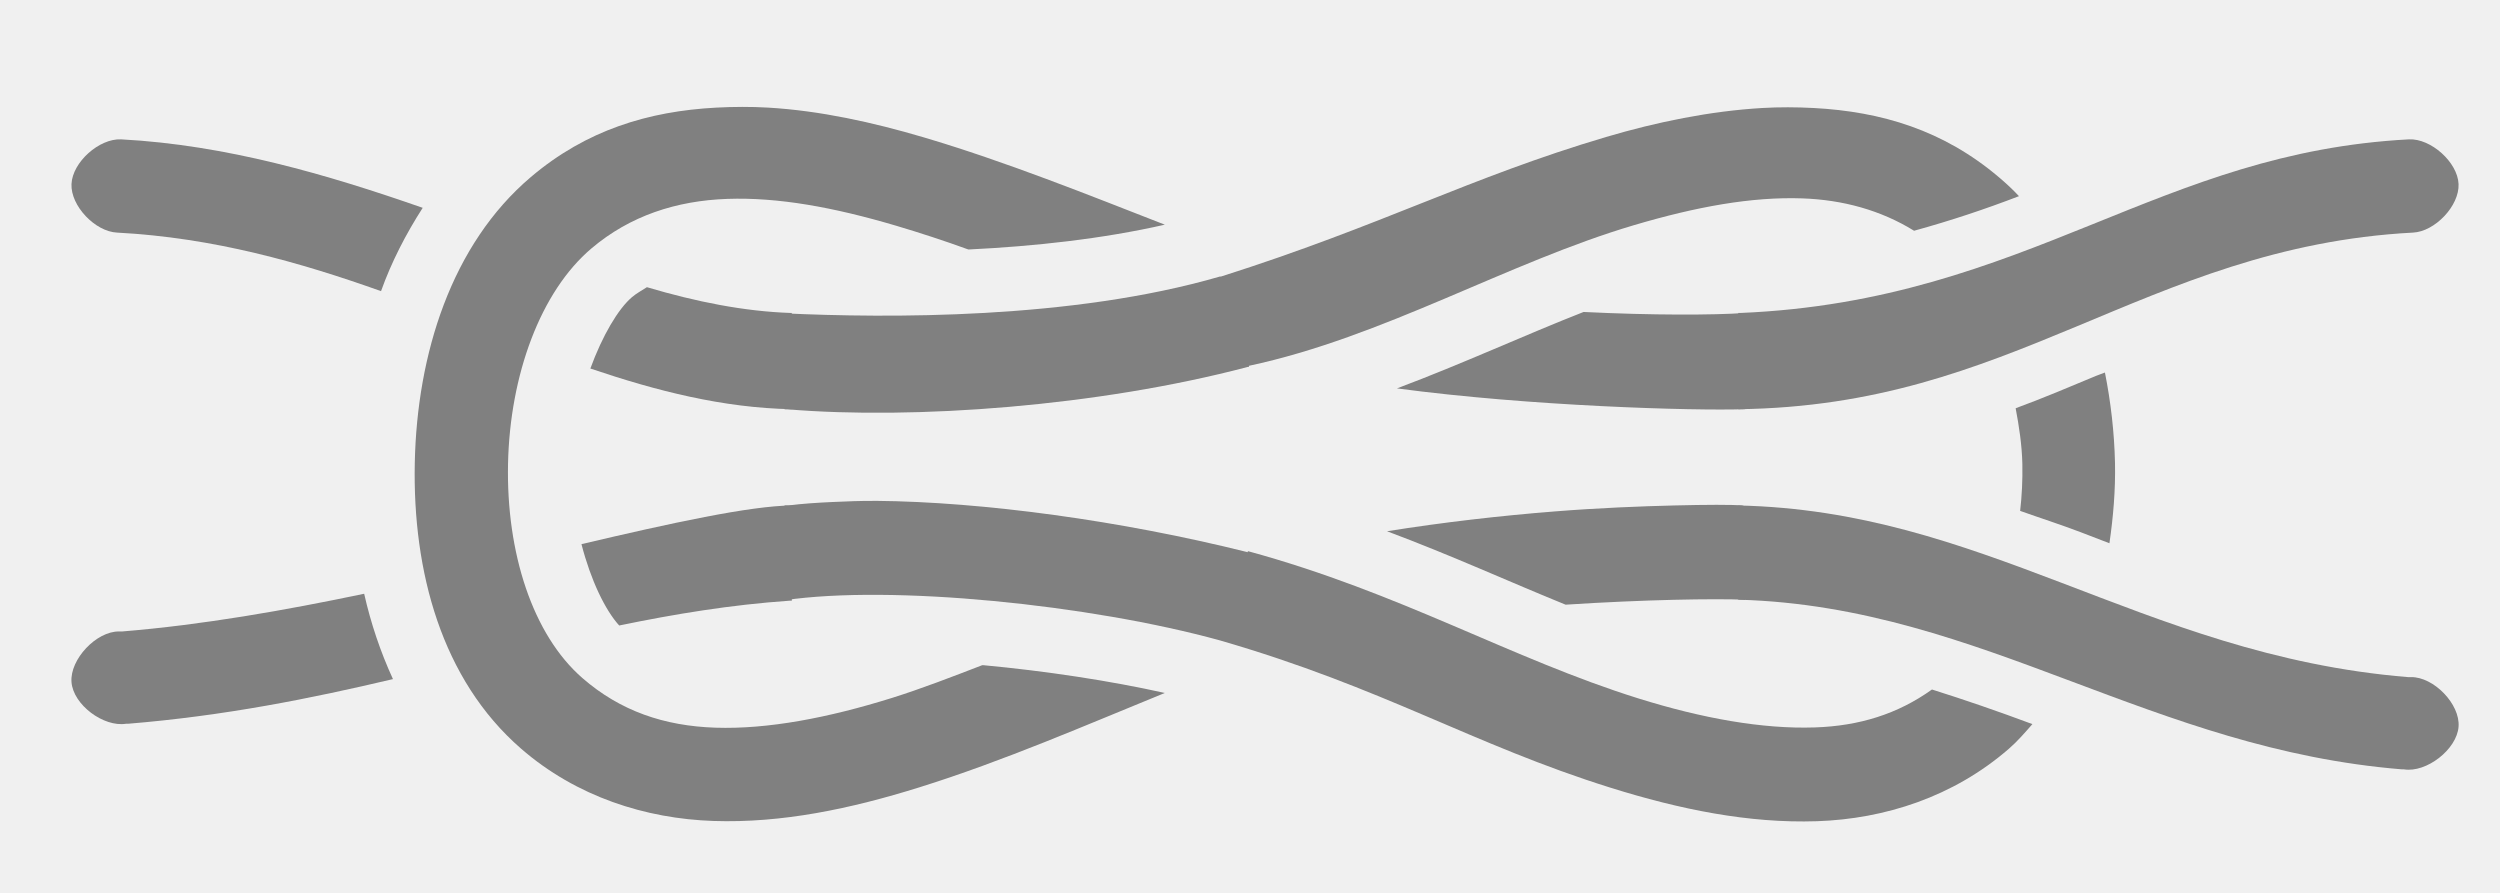
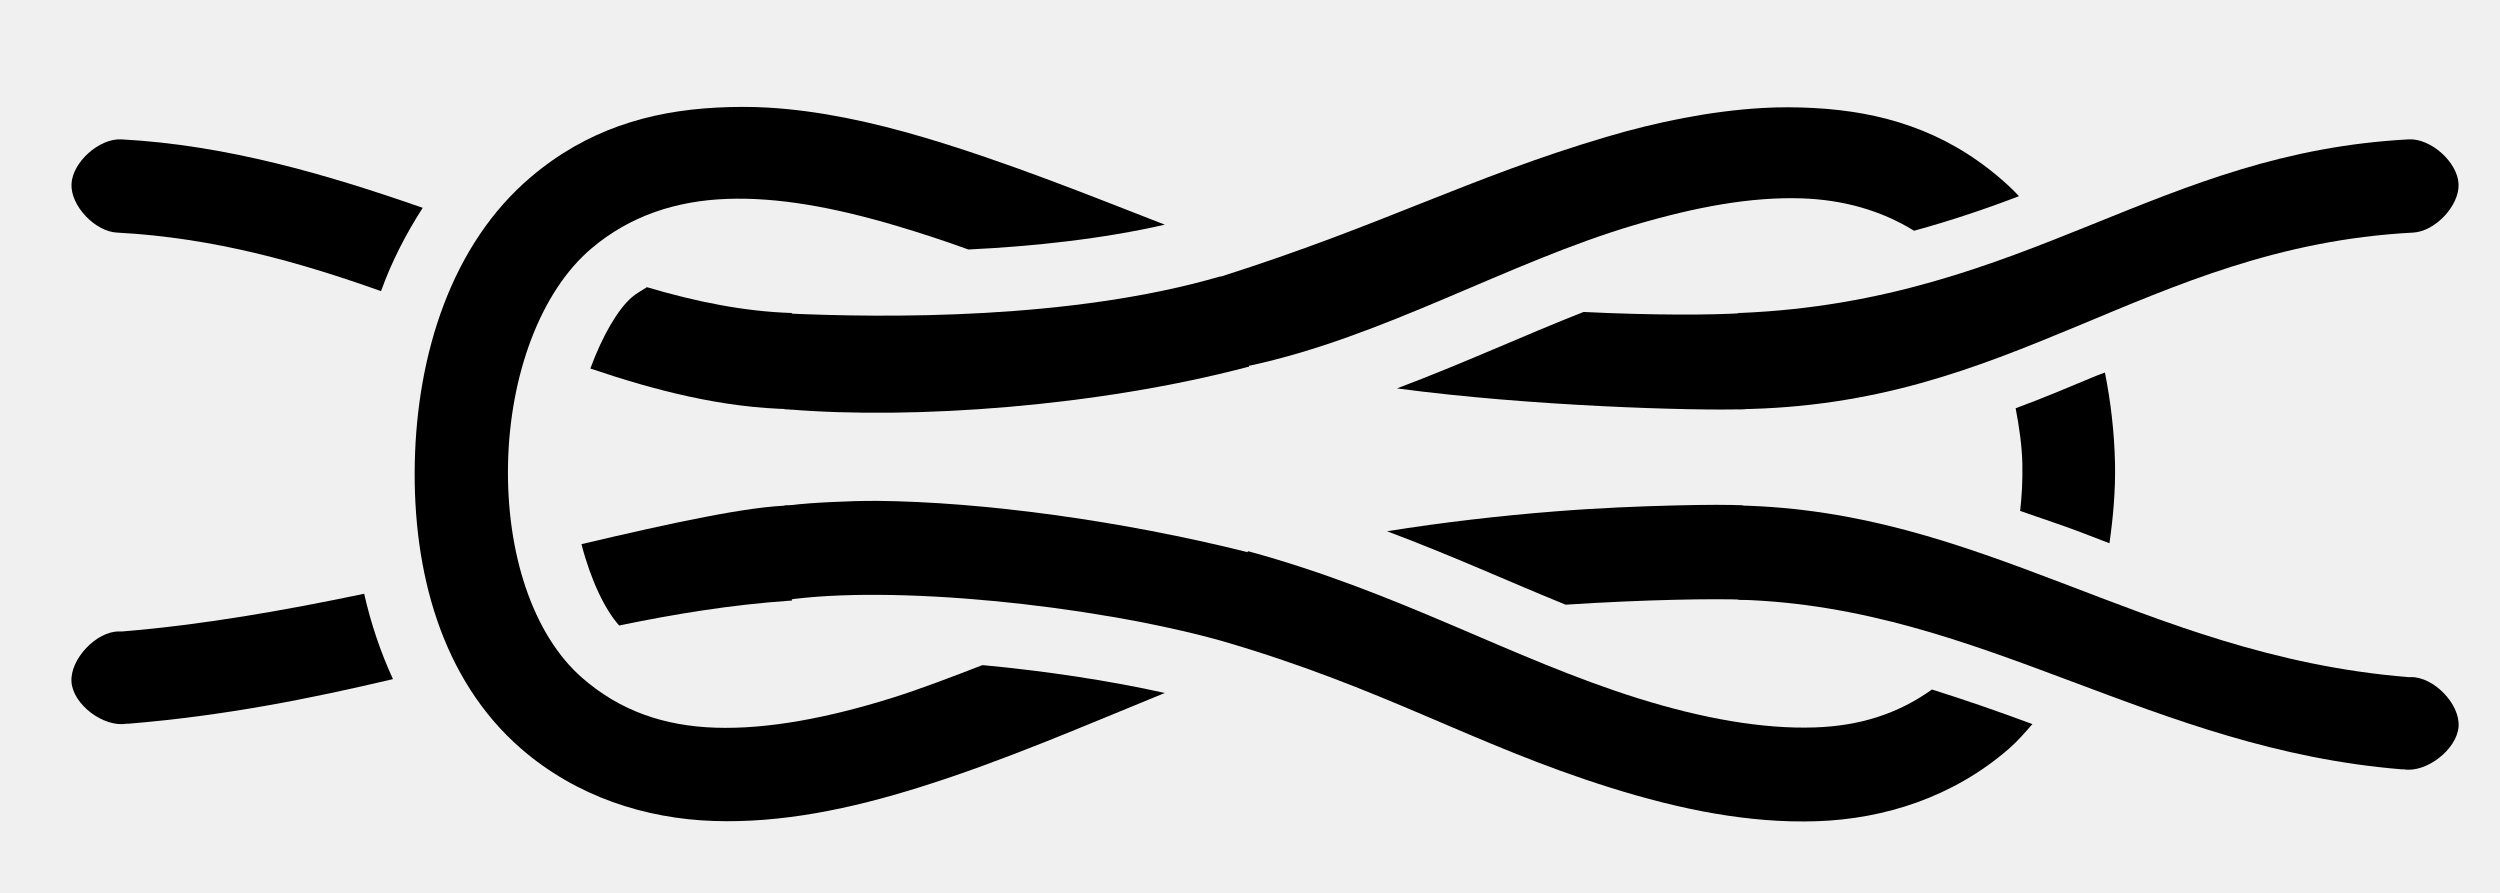
<svg xmlns="http://www.w3.org/2000/svg" width="70" height="25" id="svg2" version="1.1">
  <defs id="defs4" />
  <g id="layer1" transform="translate(-14.57909,-1014.369)">
-     <path style="font-size:medium;font-style:normal;font-variant:normal;font-weight:normal;font-stretch:normal;text-indent:0;text-align:start;text-decoration:none;line-height:normal;letter-spacing:normal;word-spacing:normal;text-transform:none;direction:ltr;block-progression:tb;writing-mode:lr-tb;text-anchor:start;baseline-shift:baseline;color:#000000;fill:#808080;fill-opacity:1;stroke:none;stroke-width:2;marker:none;visibility:visible;display:inline;overflow:visible;enable-background:accumulate;font-family:Sans;-inkscape-font-specification:Sans" d="m 36.749,1028.522 c -1.166,0.01 -3.383,0.493 -5.889,1.083 0.263,1.018 0.665,1.846 1.056,2.278 1.55,-0.32 3.12,-0.58 4.778,-0.695 0.019,-6e-4 0.037,-6e-4 0.056,0 z m -11.973,2.472 c -2.224,0.466 -4.524,0.872 -6.778,1.056 l -0.056,0 -0.028,0 c -0.635,-0.01 -1.382,0.782 -1.333,1.417 0.048,0.635 0.899,1.268 1.528,1.167 l 0.028,0 0.028,0 c 2.7,-0.221 5.119,-0.707 7.417,-1.25 -0.351,-0.764 -0.621,-1.568 -0.806,-2.389 z" id="path16-8-1" />
-     <path style="font-size:medium;font-style:normal;font-variant:normal;font-weight:normal;font-stretch:normal;text-indent:0;text-align:start;text-decoration:none;line-height:normal;letter-spacing:normal;word-spacing:normal;text-transform:none;direction:ltr;block-progression:tb;writing-mode:lr-tb;text-anchor:start;baseline-shift:baseline;color:#000000;fill:#808080;fill-opacity:1;stroke:none;stroke-width:2;marker:none;visibility:visible;display:inline;overflow:visible;enable-background:accumulate;font-family:Sans;-inkscape-font-specification:Sans" d="m 47.344,0.031 c -1.454,0.085 -2.949,0.39 -4.375,0.812 C 39.13,1.981 36.725,3.309 32.188,4.75 l -0.031,0 c -4.15,1.208 -9.328,1.163 -12.188,1.031 l 0,2.688 a 0.889,0.889 0 0 1 0.094,0 c 3.523,0.293 8.69,-0.083 12.875,-1.188 l 0.031,0 0,-0.031 C 36.74,6.445 40.197,4.364 43.75,3.312 c 1.743,-0.516 3.296,-0.8 4.719,-0.75 1.132,0.04 2.195,0.331 3.125,0.906 C 52.625,3.184 53.577,2.866 54.531,2.5 54.358,2.312 54.162,2.133 53.969,1.969 c -1.555,-1.319 -3.289,-1.837 -5.188,-1.938 -0.481,-0.025 -0.961,-0.028 -1.438,0 z M 56.938,7.438 c -0.082,0.034 -0.167,0.059 -0.25,0.094 -0.736,0.306 -1.471,0.62 -2.25,0.906 0.096,0.506 0.176,1.028 0.188,1.562 0.009,0.441 -0.013,0.886 -0.062,1.312 0.57,0.203 1.126,0.38 1.688,0.594 0.268,0.102 0.545,0.211 0.812,0.312 0.107,-0.739 0.172,-1.49 0.156,-2.25 C 57.201,9.117 57.103,8.267 56.938,7.438 z m -34.406,3.594 c -0.425,-0.004 -0.836,0.014 -1.219,0.031 -0.437,0.02 -0.847,0.047 -1.219,0.094 a 0.889,0.889 0 0 1 -0.125,0 l 0,2.656 c 2.992,-0.438 8.548,0.122 12.188,1.125 4.598,1.33 7.064,2.913 10.938,4.125 1.937,0.606 3.864,1.002 5.781,0.938 1.892,-0.064 3.818,-0.677 5.375,-2.031 0.24,-0.208 0.449,-0.451 0.656,-0.688 -0.945,-0.352 -1.875,-0.674 -2.812,-0.969 -0.962,0.689 -2.039,1.021 -3.281,1.062 -1.461,0.049 -3.15,-0.253 -4.938,-0.812 -3.58,-1.119 -6.632,-2.95 -10.938,-4.125 l 0,0.031 c -3.549,-0.888 -7.434,-1.412 -10.406,-1.438 z" transform="translate(16.57909,1017.362)" id="path4370-7-4-48" />
-     <path style="font-size:medium;font-style:normal;font-variant:normal;font-weight:normal;font-stretch:normal;text-indent:0;text-align:start;text-decoration:none;line-height:normal;letter-spacing:normal;word-spacing:normal;text-transform:none;direction:ltr;block-progression:tb;writing-mode:lr-tb;text-anchor:start;baseline-shift:baseline;color:#000000;fill:#808080;fill-opacity:1;stroke:none;stroke-width:3;marker:none;visibility:visible;display:inline;overflow:visible;enable-background:accumulate;font-family:Sans;-inkscape-font-specification:Sans" d="m 63.251,1028.522 0,2.639 a 0.889,0.889 0 0 1 0.028,0 c 3.444,0.099 6.377,1.19 9.278,2.278 2.901,1.087 5.787,2.187 9.278,2.472 l 0.028,0 0.028,0 c 0.629,0.101 1.48,-0.559 1.528,-1.194 0.048,-0.635 -0.698,-1.398 -1.333,-1.389 l -0.028,0 -0.056,0 c -3.777,-0.309 -6.795,-1.535 -9.695,-2.639 -2.9,-1.104 -5.652,-2.093 -9.056,-2.167 z" id="path21" />
-     <path style="font-size:medium;font-style:normal;font-variant:normal;font-weight:normal;font-stretch:normal;text-indent:0;text-align:start;text-decoration:none;line-height:normal;letter-spacing:normal;word-spacing:normal;text-transform:none;direction:ltr;block-progression:tb;writing-mode:lr-tb;text-anchor:start;baseline-shift:baseline;color:#000000;fill:#808080;fill-opacity:1;stroke:#ffffff;stroke-width:0;stroke-miterlimit:4;stroke-dasharray:none;marker:none;visibility:visible;display:inline;overflow:visible;enable-background:accumulate;font-family:Sans;-inkscape-font-specification:Sans" d="m 82.03,1018.271 c -3.488,0.185 -6.087,1.258 -8.889,2.389 -2.802,1.131 -5.78,2.304 -9.834,2.472 a 0.89,0.89 0 0 1 -0.056,0 l 0,2.695 c 3.868,-0.048 6.634,-1.138 9.445,-2.306 2.811,-1.168 5.663,-2.439 9.445,-2.639 0.613,-0.027 1.305,-0.749 1.278,-1.361 -0.028,-0.613 -0.777,-1.279 -1.389,-1.25 z" id="path23" />
-     <path style="font-size:medium;font-style:normal;font-variant:normal;font-weight:normal;font-stretch:normal;text-indent:0;text-align:start;text-decoration:none;line-height:normal;letter-spacing:normal;word-spacing:normal;text-transform:none;direction:ltr;block-progression:tb;writing-mode:lr-tb;text-anchor:start;baseline-shift:baseline;color:#000000;fill:#808080;fill-opacity:1;stroke:none;stroke-width:2;marker:none;visibility:visible;display:inline;overflow:visible;enable-background:accumulate;font-family:Sans;-inkscape-font-specification:Sans" d="m 34.638,1017.382 c -1.899,0.101 -3.64,0.625 -5.195,1.944 -2.226,1.888 -3.187,4.96 -3.25,8.001 -0.063,3.045 0.751,6.068 2.972,8.001 1.557,1.354 3.497,1.964 5.389,2.028 1.917,0.065 3.841,-0.339 5.778,-0.945 2.35,-0.735 4.67,-1.746 6.862,-2.639 -1.524,-0.34 -3.339,-0.616 -5.084,-0.778 -0.008,0 -0.02,0 -0.028,0 -0.851,0.328 -1.699,0.657 -2.528,0.917 -1.788,0.559 -3.484,0.882 -4.945,0.833 -1.429,-0.048 -2.659,-0.464 -3.722,-1.389 -1.396,-1.215 -2.135,-3.512 -2.083,-6 0.052,-2.491 0.912,-4.823 2.333,-6.028 1.082,-0.918 2.383,-1.339 3.806,-1.389 1.423,-0.05 2.979,0.234 4.723,0.75 0.664,0.197 1.347,0.42 2.028,0.667 1.831,-0.088 3.751,-0.296 5.5,-0.695 -2.159,-0.841 -4.446,-1.762 -6.75,-2.445 -1.426,-0.422 -2.907,-0.748 -4.361,-0.833 -0.476,-0.028 -0.963,-0.025 -1.445,0 z m 24.279,5.723 c -1.646,0.645 -3.366,1.442 -5.223,2.139 3.714,0.498 8.304,0.63 9.723,0.583 0.009,-10e-5 0.019,-10e-5 0.028,0 l 0,-2.695 c -0.913,0.062 -2.579,0.067 -4.528,-0.028 z m 2.528,5.417 c -0.929,0.023 -2.089,0.068 -3.334,0.167 -1.502,0.118 -3.128,0.304 -4.695,0.555 1.822,0.682 3.437,1.422 5,2.056 2.208,-0.143 4.169,-0.174 5.028,-0.139 l 0,-2.611 c -0.028,-0.01 -0.056,-0.017 -0.083,-0.028 -0.292,-0.025 -0.988,-0.023 -1.917,0 z" id="path25" />
-     <path style="font-size:medium;font-style:normal;font-variant:normal;font-weight:normal;font-stretch:normal;text-indent:0;text-align:start;text-decoration:none;line-height:normal;letter-spacing:normal;word-spacing:normal;text-transform:none;direction:ltr;block-progression:tb;writing-mode:lr-tb;text-anchor:start;baseline-shift:baseline;color:#000000;fill:#808080;fill-opacity:1;stroke:none;stroke-width:2;marker:none;visibility:visible;display:inline;overflow:visible;enable-background:accumulate;font-family:Sans;-inkscape-font-specification:Sans" d="m 17.97,1018.271 c -0.612,-0.029 -1.361,0.637 -1.389,1.25 -0.028,0.613 0.665,1.335 1.278,1.361 2.712,0.144 5.125,0.834 7.389,1.639 0.292,-0.818 0.697,-1.601 1.167,-2.333 -2.689,-0.938 -5.505,-1.761 -8.445,-1.917 z m 14.723,4.139 c -0.137,0.09 -0.286,0.167 -0.417,0.278 -0.389,0.33 -0.831,1.081 -1.167,2 1.859,0.628 3.704,1.101 5.639,1.139 l 0,-2.695 c -0.009,10e-5 -0.019,10e-5 -0.028,0 -1.305,-0.044 -2.652,-0.313 -4.028,-0.722 z" id="path14-8-7" />
+     <path style="font-size:medium;font-style:normal;font-variant:normal;font-weight:normal;font-stretch:normal;text-indent:0;text-align:start;text-decoration:none;line-height:normal;letter-spacing:normal;word-spacing:normal;text-transform:none;direction:ltr;block-progression:tb;writing-mode:lr-tb;text-anchor:start;baseline-shift:baseline;color:#000000;fill:#000000;fill-opacity:1;stroke:none;stroke-width:2;marker:none;visibility:visible;display:inline;overflow:visible;enable-background:accumulate;font-family:Sans;-inkscape-font-specification:Sans" d="m 36.749,1028.522 c -1.166,0.01 -3.383,0.493 -5.889,1.083 0.263,1.018 0.665,1.846 1.056,2.278 1.55,-0.32 3.12,-0.58 4.778,-0.695 0.019,-6e-4 0.037,-6e-4 0.056,0 z m -11.973,2.472 c -2.224,0.466 -4.524,0.872 -6.778,1.056 l -0.056,0 -0.028,0 c -0.635,-0.01 -1.382,0.782 -1.333,1.417 0.048,0.635 0.899,1.268 1.528,1.167 l 0.028,0 0.028,0 c 2.7,-0.221 5.119,-0.707 7.417,-1.25 -0.351,-0.764 -0.621,-1.568 -0.806,-2.389 z" id="path16-8-1" />
+     <path style="font-size:medium;font-style:normal;font-variant:normal;font-weight:normal;font-stretch:normal;text-indent:0;text-align:start;text-decoration:none;line-height:normal;letter-spacing:normal;word-spacing:normal;text-transform:none;direction:ltr;block-progression:tb;writing-mode:lr-tb;text-anchor:start;baseline-shift:baseline;color:#000000;fill:#000000;fill-opacity:1;stroke:none;stroke-width:2;marker:none;visibility:visible;display:inline;overflow:visible;enable-background:accumulate;font-family:Sans;-inkscape-font-specification:Sans" d="m 47.344,0.031 c -1.454,0.085 -2.949,0.39 -4.375,0.812 C 39.13,1.981 36.725,3.309 32.188,4.75 l -0.031,0 c -4.15,1.208 -9.328,1.163 -12.188,1.031 l 0,2.688 a 0.889,0.889 0 0 1 0.094,0 c 3.523,0.293 8.69,-0.083 12.875,-1.188 l 0.031,0 0,-0.031 C 36.74,6.445 40.197,4.364 43.75,3.312 c 1.743,-0.516 3.296,-0.8 4.719,-0.75 1.132,0.04 2.195,0.331 3.125,0.906 C 52.625,3.184 53.577,2.866 54.531,2.5 54.358,2.312 54.162,2.133 53.969,1.969 c -1.555,-1.319 -3.289,-1.837 -5.188,-1.938 -0.481,-0.025 -0.961,-0.028 -1.438,0 z M 56.938,7.438 c -0.082,0.034 -0.167,0.059 -0.25,0.094 -0.736,0.306 -1.471,0.62 -2.25,0.906 0.096,0.506 0.176,1.028 0.188,1.562 0.009,0.441 -0.013,0.886 -0.062,1.312 0.57,0.203 1.126,0.38 1.688,0.594 0.268,0.102 0.545,0.211 0.812,0.312 0.107,-0.739 0.172,-1.49 0.156,-2.25 C 57.201,9.117 57.103,8.267 56.938,7.438 z m -34.406,3.594 c -0.425,-0.004 -0.836,0.014 -1.219,0.031 -0.437,0.02 -0.847,0.047 -1.219,0.094 a 0.889,0.889 0 0 1 -0.125,0 l 0,2.656 c 2.992,-0.438 8.548,0.122 12.188,1.125 4.598,1.33 7.064,2.913 10.938,4.125 1.937,0.606 3.864,1.002 5.781,0.938 1.892,-0.064 3.818,-0.677 5.375,-2.031 0.24,-0.208 0.449,-0.451 0.656,-0.688 -0.945,-0.352 -1.875,-0.674 -2.812,-0.969 -0.962,0.689 -2.039,1.021 -3.281,1.062 -1.461,0.049 -3.15,-0.253 -4.938,-0.812 -3.58,-1.119 -6.632,-2.95 -10.938,-4.125 l 0,0.031 c -3.549,-0.888 -7.434,-1.412 -10.406,-1.438 z" transform="translate(16.57909,1017.362)" id="path4370-7-4-48" />
+     <path style="font-size:medium;font-style:normal;font-variant:normal;font-weight:normal;font-stretch:normal;text-indent:0;text-align:start;text-decoration:none;line-height:normal;letter-spacing:normal;word-spacing:normal;text-transform:none;direction:ltr;block-progression:tb;writing-mode:lr-tb;text-anchor:start;baseline-shift:baseline;color:#000000;fill:#000000;fill-opacity:1;stroke:none;stroke-width:3;marker:none;visibility:visible;display:inline;overflow:visible;enable-background:accumulate;font-family:Sans;-inkscape-font-specification:Sans" d="m 63.251,1028.522 0,2.639 a 0.889,0.889 0 0 1 0.028,0 c 3.444,0.099 6.377,1.19 9.278,2.278 2.901,1.087 5.787,2.187 9.278,2.472 l 0.028,0 0.028,0 c 0.629,0.101 1.48,-0.559 1.528,-1.194 0.048,-0.635 -0.698,-1.398 -1.333,-1.389 l -0.028,0 -0.056,0 c -3.777,-0.309 -6.795,-1.535 -9.695,-2.639 -2.9,-1.104 -5.652,-2.093 -9.056,-2.167 z" id="path21" />
+     <path style="font-size:medium;font-style:normal;font-variant:normal;font-weight:normal;font-stretch:normal;text-indent:0;text-align:start;text-decoration:none;line-height:normal;letter-spacing:normal;word-spacing:normal;text-transform:none;direction:ltr;block-progression:tb;writing-mode:lr-tb;text-anchor:start;baseline-shift:baseline;color:#000000;fill:#000000;fill-opacity:1;stroke:#ffffff;stroke-width:0;stroke-miterlimit:4;stroke-dasharray:none;marker:none;visibility:visible;display:inline;overflow:visible;enable-background:accumulate;font-family:Sans;-inkscape-font-specification:Sans" d="m 82.03,1018.271 c -3.488,0.185 -6.087,1.258 -8.889,2.389 -2.802,1.131 -5.78,2.304 -9.834,2.472 a 0.89,0.89 0 0 1 -0.056,0 l 0,2.695 c 3.868,-0.048 6.634,-1.138 9.445,-2.306 2.811,-1.168 5.663,-2.439 9.445,-2.639 0.613,-0.027 1.305,-0.749 1.278,-1.361 -0.028,-0.613 -0.777,-1.279 -1.389,-1.25 z" id="path23" />
+     <path style="font-size:medium;font-style:normal;font-variant:normal;font-weight:normal;font-stretch:normal;text-indent:0;text-align:start;text-decoration:none;line-height:normal;letter-spacing:normal;word-spacing:normal;text-transform:none;direction:ltr;block-progression:tb;writing-mode:lr-tb;text-anchor:start;baseline-shift:baseline;color:#000000;fill:#000000;fill-opacity:1;stroke:none;stroke-width:2;marker:none;visibility:visible;display:inline;overflow:visible;enable-background:accumulate;font-family:Sans;-inkscape-font-specification:Sans" d="m 34.638,1017.382 c -1.899,0.101 -3.64,0.625 -5.195,1.944 -2.226,1.888 -3.187,4.96 -3.25,8.001 -0.063,3.045 0.751,6.068 2.972,8.001 1.557,1.354 3.497,1.964 5.389,2.028 1.917,0.065 3.841,-0.339 5.778,-0.945 2.35,-0.735 4.67,-1.746 6.862,-2.639 -1.524,-0.34 -3.339,-0.616 -5.084,-0.778 -0.008,0 -0.02,0 -0.028,0 -0.851,0.328 -1.699,0.657 -2.528,0.917 -1.788,0.559 -3.484,0.882 -4.945,0.833 -1.429,-0.048 -2.659,-0.464 -3.722,-1.389 -1.396,-1.215 -2.135,-3.512 -2.083,-6 0.052,-2.491 0.912,-4.823 2.333,-6.028 1.082,-0.918 2.383,-1.339 3.806,-1.389 1.423,-0.05 2.979,0.234 4.723,0.75 0.664,0.197 1.347,0.42 2.028,0.667 1.831,-0.088 3.751,-0.296 5.5,-0.695 -2.159,-0.841 -4.446,-1.762 -6.75,-2.445 -1.426,-0.422 -2.907,-0.748 -4.361,-0.833 -0.476,-0.028 -0.963,-0.025 -1.445,0 z m 24.279,5.723 c -1.646,0.645 -3.366,1.442 -5.223,2.139 3.714,0.498 8.304,0.63 9.723,0.583 0.009,-10e-5 0.019,-10e-5 0.028,0 l 0,-2.695 c -0.913,0.062 -2.579,0.067 -4.528,-0.028 z m 2.528,5.417 c -0.929,0.023 -2.089,0.068 -3.334,0.167 -1.502,0.118 -3.128,0.304 -4.695,0.555 1.822,0.682 3.437,1.422 5,2.056 2.208,-0.143 4.169,-0.174 5.028,-0.139 l 0,-2.611 c -0.028,-0.01 -0.056,-0.017 -0.083,-0.028 -0.292,-0.025 -0.988,-0.023 -1.917,0 z" id="path25" />
+     <path style="font-size:medium;font-style:normal;font-variant:normal;font-weight:normal;font-stretch:normal;text-indent:0;text-align:start;text-decoration:none;line-height:normal;letter-spacing:normal;word-spacing:normal;text-transform:none;direction:ltr;block-progression:tb;writing-mode:lr-tb;text-anchor:start;baseline-shift:baseline;color:#000000;fill:#000000;fill-opacity:1;stroke:none;stroke-width:2;marker:none;visibility:visible;display:inline;overflow:visible;enable-background:accumulate;font-family:Sans;-inkscape-font-specification:Sans" d="m 17.97,1018.271 c -0.612,-0.029 -1.361,0.637 -1.389,1.25 -0.028,0.613 0.665,1.335 1.278,1.361 2.712,0.144 5.125,0.834 7.389,1.639 0.292,-0.818 0.697,-1.601 1.167,-2.333 -2.689,-0.938 -5.505,-1.761 -8.445,-1.917 z m 14.723,4.139 c -0.137,0.09 -0.286,0.167 -0.417,0.278 -0.389,0.33 -0.831,1.081 -1.167,2 1.859,0.628 3.704,1.101 5.639,1.139 l 0,-2.695 c -0.009,10e-5 -0.019,10e-5 -0.028,0 -1.305,-0.044 -2.652,-0.313 -4.028,-0.722 z" id="path14-8-7" />
  </g>
</svg>
